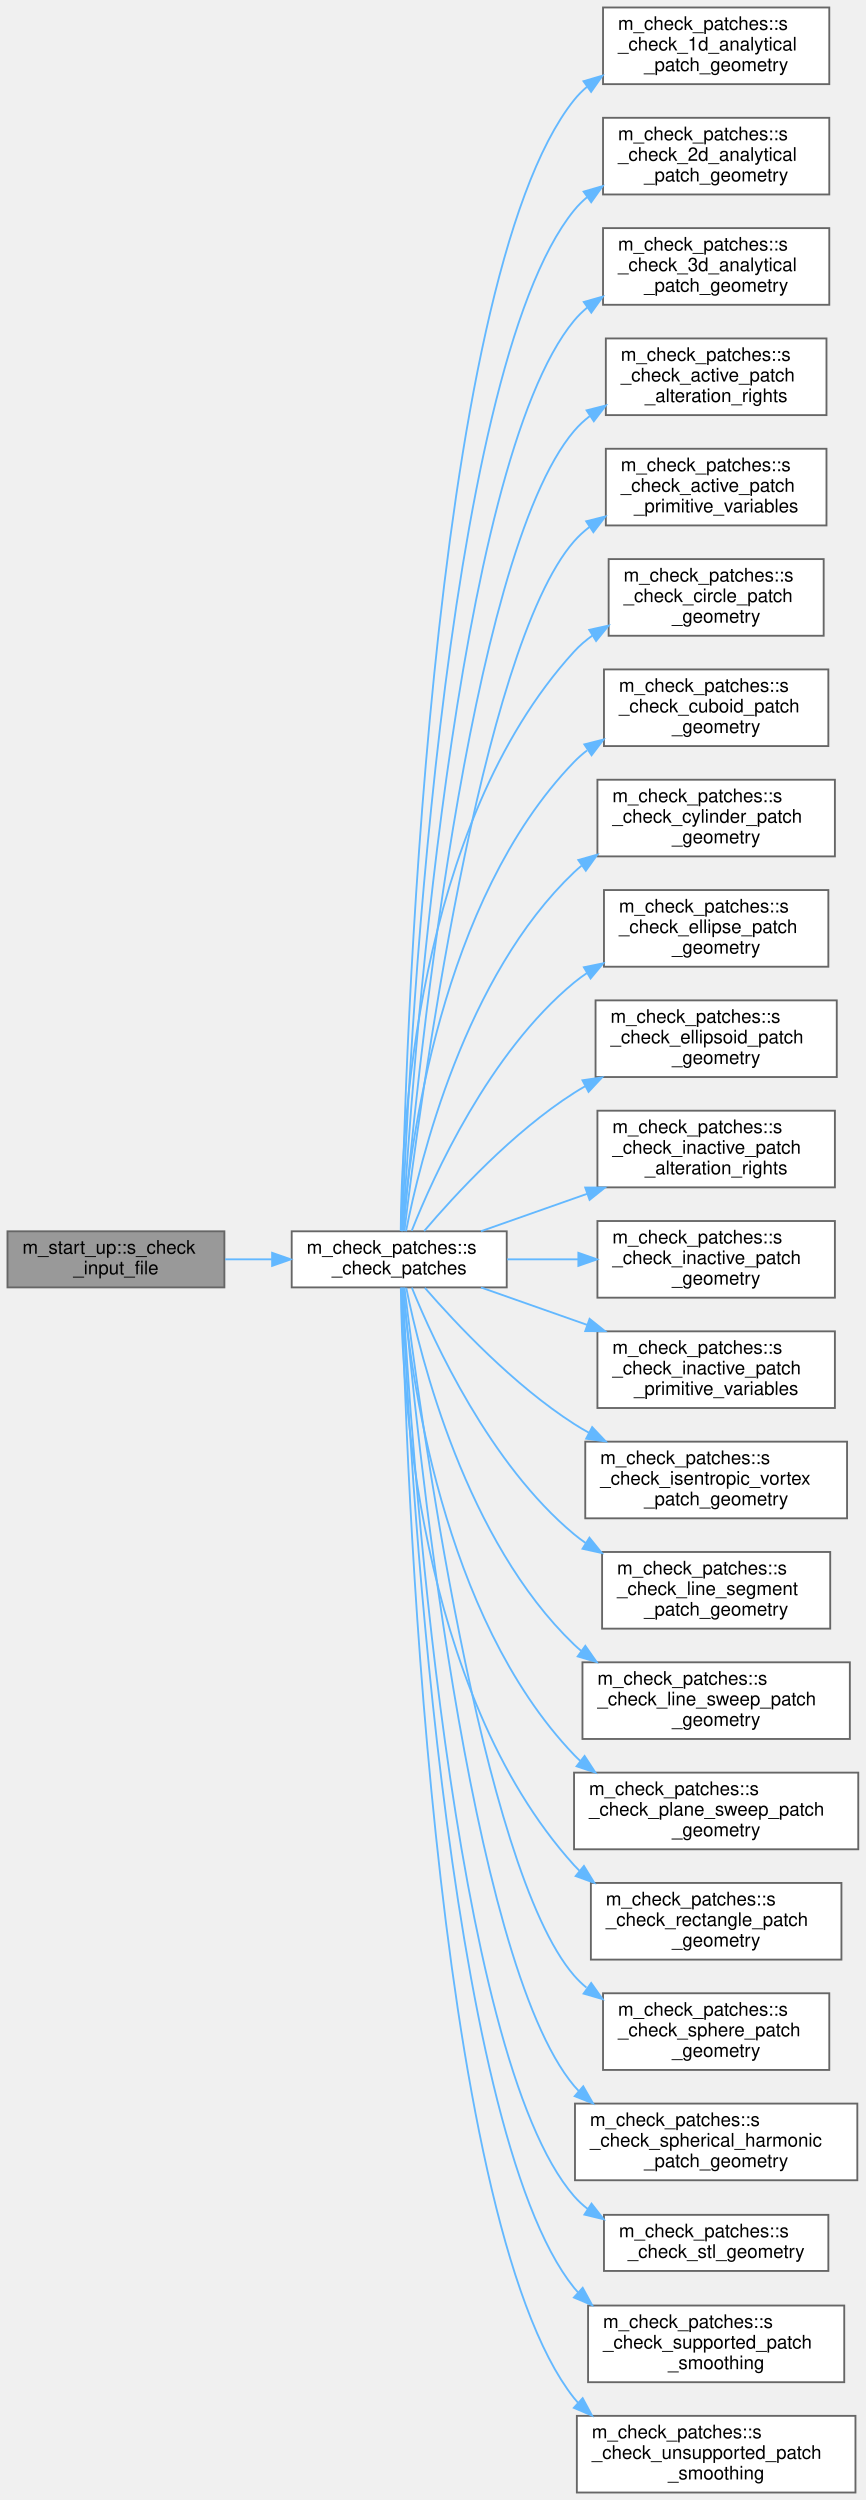
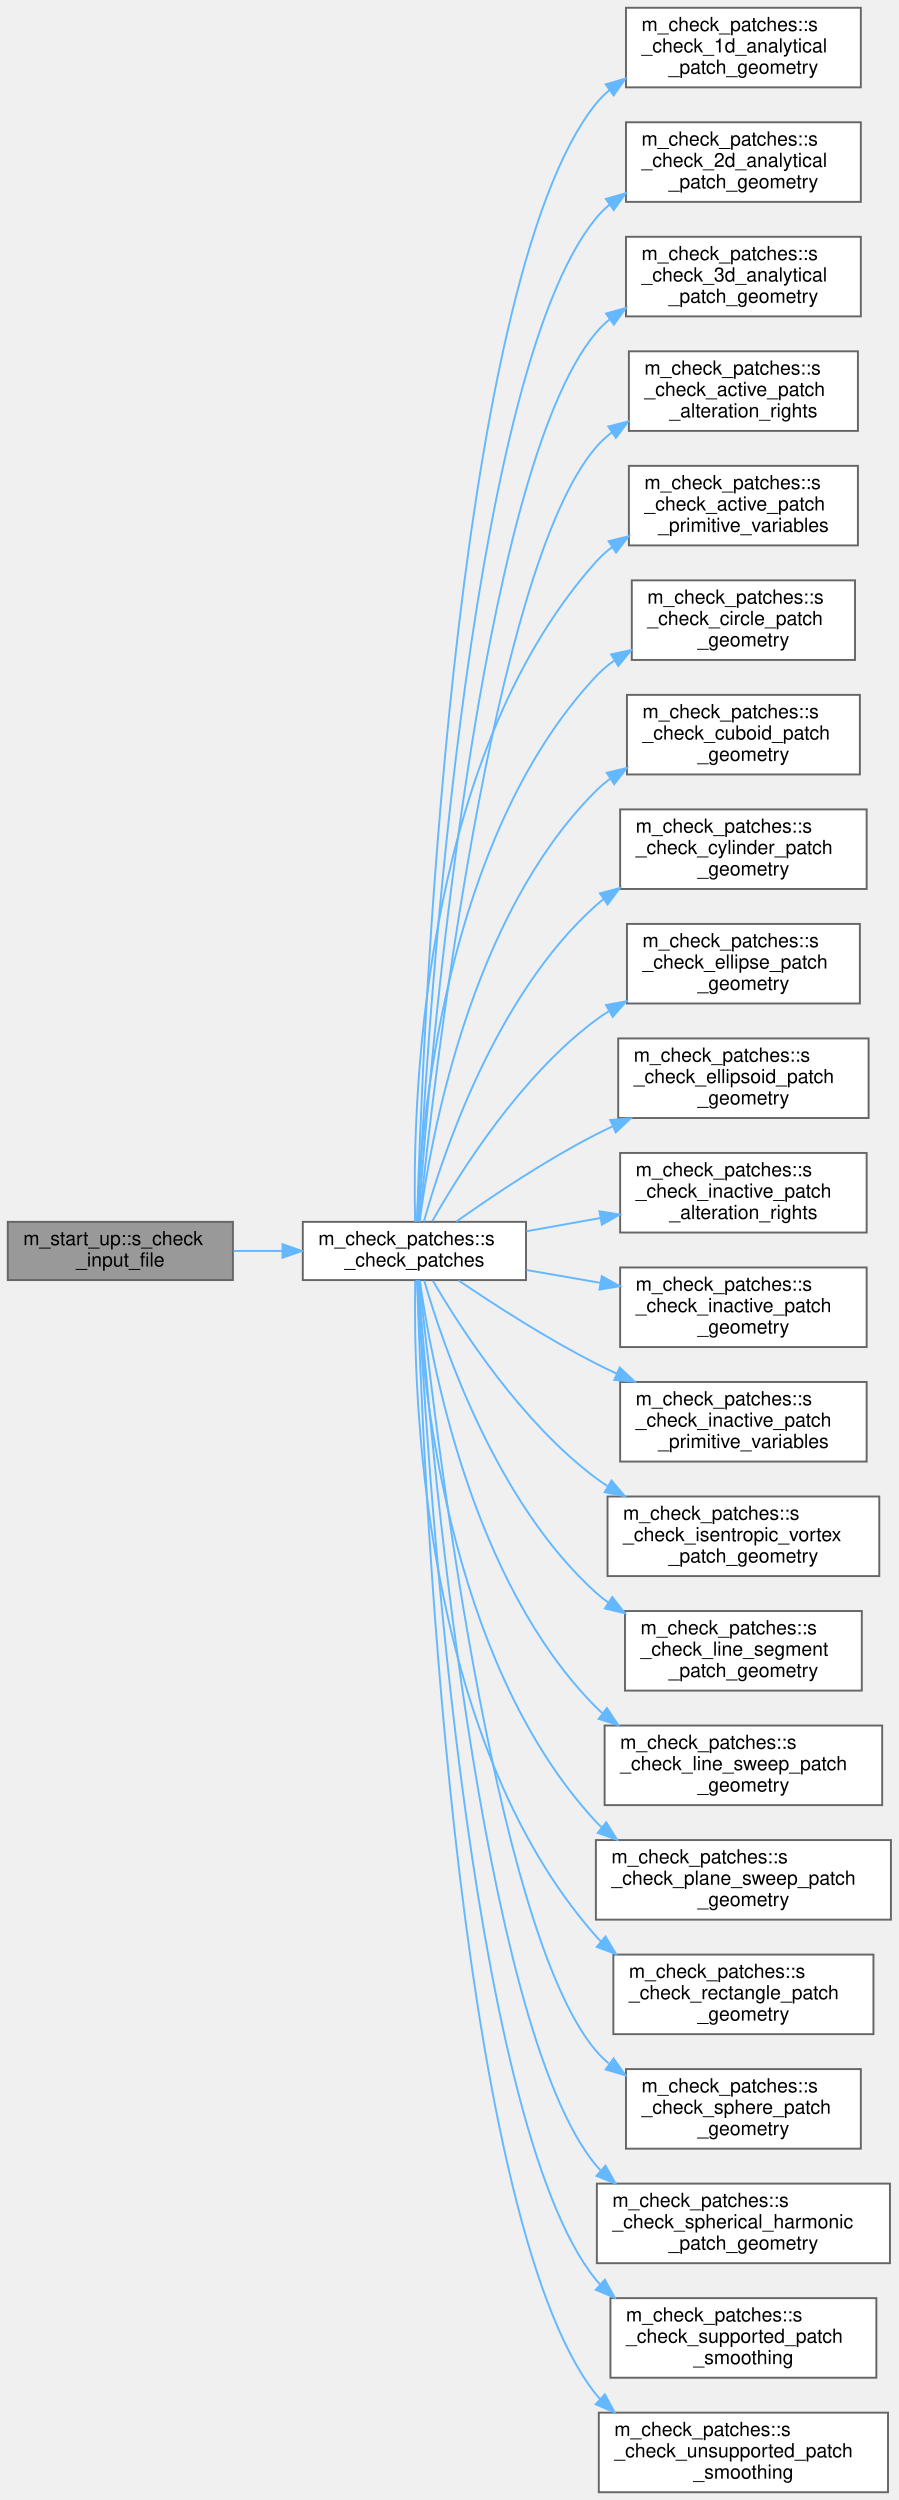
- <svg xmlns="http://www.w3.org/2000/svg" xmlns:xlink="http://www.w3.org/1999/xlink" width="463pt" height="1337pt" viewBox="0.00 0.00 463.00 1337.00">
-   <g id="graph0" class="graph" transform="scale(1 1) rotate(0) translate(4 1333)">
+ <svg xmlns="http://www.w3.org/2000/svg" xmlns:xlink="http://www.w3.org/1999/xlink" width="463pt" height="1288pt" viewBox="0.00 0.00 463.00 1288.00">
+   <g id="graph0" class="graph" transform="scale(1 1) rotate(0) translate(4 1284)">
    <g id="node1" class="node">
      <g id="a_node1">
        <a xlink:title="Checking that the user inputs make sense, i.e. that the individual choices are compatible with the co...">
-           <polygon fill="#999999" stroke="#666666" points="116,-674.5 0,-674.5 0,-644.5 116,-644.5 116,-674.5" />
-           <text text-anchor="start" x="8" y="-662.5" font-family="Helvetica,sans-Serif" font-size="10.00">m_start_up::s_check</text>
-           <text text-anchor="middle" x="58" y="-651.5" font-family="Helvetica,sans-Serif" font-size="10.00">_input_file</text>
+           <polygon fill="#999999" stroke="#666666" points="116,-654.5 0,-654.5 0,-624.5 116,-624.5 116,-654.5" />
+           <text text-anchor="start" x="8" y="-642.5" font-family="Helvetica,sans-Serif" font-size="10.00">m_start_up::s_check</text>
+           <text text-anchor="middle" x="58" y="-631.5" font-family="Helvetica,sans-Serif" font-size="10.00">_input_file</text>
        </a>
      </g>
    </g>
    <g id="node2" class="node">
      <g id="a_node2">
        <a xlink:href="namespacem__check__patches.html#a1c50b481760b96ce4496118759dc67f5" target="_top" xlink:title=" ">
-           <polygon fill="white" stroke="#666666" points="267,-674.5 152,-674.5 152,-644.5 267,-644.5 267,-674.5" />
-           <text text-anchor="start" x="160" y="-662.5" font-family="Helvetica,sans-Serif" font-size="10.00">m_check_patches::s</text>
-           <text text-anchor="middle" x="209.5" y="-651.5" font-family="Helvetica,sans-Serif" font-size="10.00">_check_patches</text>
+           <polygon fill="white" stroke="#666666" points="267,-654.5 152,-654.5 152,-624.5 267,-624.5 267,-654.5" />
+           <text text-anchor="start" x="160" y="-642.5" font-family="Helvetica,sans-Serif" font-size="10.00">m_check_patches::s</text>
+           <text text-anchor="middle" x="209.5" y="-631.5" font-family="Helvetica,sans-Serif" font-size="10.00">_check_patches</text>
        </a>
      </g>
    </g>
    <g id="edge1" class="edge">
-       <path fill="none" stroke="#63b8ff" d="M116.37,-659.5C124.57,-659.5 133.06,-659.5 141.42,-659.5" />
-       <polygon fill="#63b8ff" stroke="#63b8ff" points="141.53,-663 151.53,-659.5 141.53,-656 141.53,-663" />
+       <path fill="none" stroke="#63b8ff" d="M116.37,-639.5C124.57,-639.5 133.06,-639.5 141.42,-639.5" />
+       <polygon fill="#63b8ff" stroke="#63b8ff" points="141.53,-643 151.53,-639.5 141.53,-636 141.53,-643" />
    </g>
    <g id="node3" class="node">
      <g id="a_node3">
        <a xlink:href="namespacem__check__patches.html#a4d14e04de7d9344029130ab09571fdb9" target="_top" xlink:title="This subroutine verifies that the geometric parameters of the analytical patch have consistently been...">
-           <polygon fill="white" stroke="#666666" points="439.5,-1329 318.5,-1329 318.5,-1288 439.5,-1288 439.5,-1329" />
-           <text text-anchor="start" x="326.5" y="-1317" font-family="Helvetica,sans-Serif" font-size="10.00">m_check_patches::s</text>
-           <text text-anchor="start" x="326.5" y="-1306" font-family="Helvetica,sans-Serif" font-size="10.00">_check_1d_analytical</text>
-           <text text-anchor="middle" x="379" y="-1295" font-family="Helvetica,sans-Serif" font-size="10.00">_patch_geometry</text>
+           <polygon fill="white" stroke="#666666" points="439.5,-1280 318.5,-1280 318.5,-1239 439.5,-1239 439.5,-1280" />
+           <text text-anchor="start" x="326.5" y="-1268" font-family="Helvetica,sans-Serif" font-size="10.00">m_check_patches::s</text>
+           <text text-anchor="start" x="326.5" y="-1257" font-family="Helvetica,sans-Serif" font-size="10.00">_check_1d_analytical</text>
+           <text text-anchor="middle" x="379" y="-1246" font-family="Helvetica,sans-Serif" font-size="10.00">_patch_geometry</text>
        </a>
      </g>
    </g>
    <g id="edge2" class="edge">
-       <path fill="none" stroke="#63b8ff" d="M210.75,-674.64C212.48,-760.11 224.88,-1181.89 303,-1279.5 305.09,-1282.12 307.45,-1284.5 310.01,-1286.66" />
-       <polygon fill="#63b8ff" stroke="#63b8ff" points="308.05,-1289.56 318.21,-1292.54 312.12,-1283.87 308.05,-1289.56" />
+       <path fill="none" stroke="#63b8ff" d="M210.88,-654.75C213.24,-738.06 228.36,-1137.93 303,-1230.5 305.1,-1233.11 307.47,-1235.48 310.04,-1237.64" />
+       <polygon fill="#63b8ff" stroke="#63b8ff" points="308.08,-1240.55 318.25,-1243.51 312.15,-1234.85 308.08,-1240.55" />
    </g>
    <g id="node4" class="node">
      <g id="a_node4">
        <a xlink:href="namespacem__check__patches.html#a41e469c1773e6b92e16b2e3b3558c0ed" target="_top" xlink:title="This subroutine verifies that the geometric parameters of the analytical patch have consistently been...">
-           <polygon fill="white" stroke="#666666" points="439.5,-1270 318.5,-1270 318.5,-1229 439.5,-1229 439.5,-1270" />
-           <text text-anchor="start" x="326.5" y="-1258" font-family="Helvetica,sans-Serif" font-size="10.00">m_check_patches::s</text>
-           <text text-anchor="start" x="326.5" y="-1247" font-family="Helvetica,sans-Serif" font-size="10.00">_check_2d_analytical</text>
-           <text text-anchor="middle" x="379" y="-1236" font-family="Helvetica,sans-Serif" font-size="10.00">_patch_geometry</text>
+           <polygon fill="white" stroke="#666666" points="439.5,-1221 318.5,-1221 318.5,-1180 439.5,-1180 439.5,-1221" />
+           <text text-anchor="start" x="326.5" y="-1209" font-family="Helvetica,sans-Serif" font-size="10.00">m_check_patches::s</text>
+           <text text-anchor="start" x="326.5" y="-1198" font-family="Helvetica,sans-Serif" font-size="10.00">_check_2d_analytical</text>
+           <text text-anchor="middle" x="379" y="-1187" font-family="Helvetica,sans-Serif" font-size="10.00">_patch_geometry</text>
        </a>
      </g>
    </g>
    <g id="edge3" class="edge">
-       <path fill="none" stroke="#63b8ff" d="M211.01,-674.5C214.02,-754.75 231.86,-1132.99 303,-1220.5 305.11,-1223.1 307.49,-1225.47 310.06,-1227.62" />
-       <polygon fill="#63b8ff" stroke="#63b8ff" points="308.11,-1230.53 318.29,-1233.47 312.17,-1224.83 308.11,-1230.53" />
+       <path fill="none" stroke="#63b8ff" d="M211.17,-654.75C214.89,-733 235.37,-1089.05 303,-1171.5 305.12,-1174.09 307.51,-1176.45 310.09,-1178.6" />
+       <polygon fill="#63b8ff" stroke="#63b8ff" points="308.15,-1181.52 318.34,-1184.44 312.2,-1175.8 308.15,-1181.52" />
    </g>
    <g id="node5" class="node">
      <g id="a_node5">
        <a xlink:href="namespacem__check__patches.html#a5643fb88910457783efdc7be07c2096c" target="_top" xlink:title="This subroutine verifies that the geometric parameters of the analytical patch have consistently been...">
-           <polygon fill="white" stroke="#666666" points="439.5,-1211 318.5,-1211 318.5,-1170 439.5,-1170 439.5,-1211" />
-           <text text-anchor="start" x="326.5" y="-1199" font-family="Helvetica,sans-Serif" font-size="10.00">m_check_patches::s</text>
-           <text text-anchor="start" x="326.5" y="-1188" font-family="Helvetica,sans-Serif" font-size="10.00">_check_3d_analytical</text>
-           <text text-anchor="middle" x="379" y="-1177" font-family="Helvetica,sans-Serif" font-size="10.00">_patch_geometry</text>
+           <polygon fill="white" stroke="#666666" points="439.5,-1162 318.5,-1162 318.5,-1121 439.5,-1121 439.5,-1162" />
+           <text text-anchor="start" x="326.5" y="-1150" font-family="Helvetica,sans-Serif" font-size="10.00">m_check_patches::s</text>
+           <text text-anchor="start" x="326.5" y="-1139" font-family="Helvetica,sans-Serif" font-size="10.00">_check_3d_analytical</text>
+           <text text-anchor="middle" x="379" y="-1128" font-family="Helvetica,sans-Serif" font-size="10.00">_patch_geometry</text>
        </a>
      </g>
    </g>
    <g id="edge4" class="edge">
-       <path fill="none" stroke="#63b8ff" d="M211.35,-674.88C215.83,-750.72 238.96,-1084.23 303,-1161.5 305.14,-1164.08 307.53,-1166.43 310.12,-1168.57" />
-       <polygon fill="#63b8ff" stroke="#63b8ff" points="308.2,-1171.5 318.39,-1174.39 312.23,-1165.78 308.2,-1171.5" />
+       <path fill="none" stroke="#63b8ff" d="M211.55,-654.96C216.79,-728.26 242.41,-1040.19 303,-1112.5 305.15,-1115.07 307.56,-1117.41 310.16,-1119.54" />
+       <polygon fill="#63b8ff" stroke="#63b8ff" points="308.25,-1122.48 318.45,-1125.35 312.26,-1116.75 308.25,-1122.48" />
    </g>
    <g id="node6" class="node">
      <g id="a_node6">
        <a xlink:href="namespacem__check__patches.html#ac652a2c373fea30afb587a3a8f28e4c9" target="_top" xlink:title="This subroutine verifies that any rights granted to the given active patch, to overwrite the precedin...">
-           <polygon fill="white" stroke="#666666" points="438,-1152 320,-1152 320,-1111 438,-1111 438,-1152" />
-           <text text-anchor="start" x="328" y="-1140" font-family="Helvetica,sans-Serif" font-size="10.00">m_check_patches::s</text>
-           <text text-anchor="start" x="328" y="-1129" font-family="Helvetica,sans-Serif" font-size="10.00">_check_active_patch</text>
-           <text text-anchor="middle" x="379" y="-1118" font-family="Helvetica,sans-Serif" font-size="10.00">_alteration_rights</text>
+           <polygon fill="white" stroke="#666666" points="438,-1103 320,-1103 320,-1062 438,-1062 438,-1103" />
+           <text text-anchor="start" x="328" y="-1091" font-family="Helvetica,sans-Serif" font-size="10.00">m_check_patches::s</text>
+           <text text-anchor="start" x="328" y="-1080" font-family="Helvetica,sans-Serif" font-size="10.00">_check_active_patch</text>
+           <text text-anchor="middle" x="379" y="-1069" font-family="Helvetica,sans-Serif" font-size="10.00">_alteration_rights</text>
        </a>
      </g>
    </g>
    <g id="edge5" class="edge">
-       <path fill="none" stroke="#63b8ff" d="M211.76,-674.92C217.82,-745.27 245.93,-1035.26 303,-1102.5 305.5,-1105.44 308.33,-1108.08 311.39,-1110.46" />
-       <polygon fill="#63b8ff" stroke="#63b8ff" points="309.71,-1113.54 319.98,-1116.15 313.57,-1107.71 309.71,-1113.54" />
+       <path fill="none" stroke="#63b8ff" d="M212,-654.81C218.86,-722.11 249.3,-991.13 303,-1053.5 305.47,-1056.37 308.25,-1058.95 311.26,-1061.28" />
+       <polygon fill="#63b8ff" stroke="#63b8ff" points="309.41,-1064.26 319.68,-1066.87 313.29,-1058.42 309.41,-1064.26" />
    </g>
    <g id="node7" class="node">
      <g id="a_node7">
        <a xlink:href="namespacem__check__patches.html#a7286a74b75fa2f5e046638056a85665e" target="_top" xlink:title="This subroutine verifies that the primitive variables associated with the given active patch are phys...">
-           <polygon fill="white" stroke="#666666" points="438,-1093 320,-1093 320,-1052 438,-1052 438,-1093" />
-           <text text-anchor="start" x="328" y="-1081" font-family="Helvetica,sans-Serif" font-size="10.00">m_check_patches::s</text>
-           <text text-anchor="start" x="328" y="-1070" font-family="Helvetica,sans-Serif" font-size="10.00">_check_active_patch</text>
-           <text text-anchor="middle" x="379" y="-1059" font-family="Helvetica,sans-Serif" font-size="10.00">_primitive_variables</text>
+           <polygon fill="white" stroke="#666666" points="438,-1044 320,-1044 320,-1003 438,-1003 438,-1044" />
+           <text text-anchor="start" x="328" y="-1032" font-family="Helvetica,sans-Serif" font-size="10.00">m_check_patches::s</text>
+           <text text-anchor="start" x="328" y="-1021" font-family="Helvetica,sans-Serif" font-size="10.00">_check_active_patch</text>
+           <text text-anchor="middle" x="379" y="-1010" font-family="Helvetica,sans-Serif" font-size="10.00">_primitive_variables</text>
        </a>
      </g>
    </g>
    <g id="edge6" class="edge">
-       <path fill="none" stroke="#63b8ff" d="M212.26,-674.56C219.97,-738.4 252.75,-986.1 303,-1043.5 305.49,-1046.35 308.3,-1048.91 311.32,-1051.23" />
-       <polygon fill="#63b8ff" stroke="#63b8ff" points="309.49,-1054.22 319.77,-1056.8 313.34,-1048.37 309.49,-1054.22" />
+       <path fill="none" stroke="#63b8ff" d="M209.88,-654.53C208.51,-708 211,-891.36 303,-994.5 305.52,-997.32 308.34,-999.87 311.38,-1002.18" />
+       <polygon fill="#63b8ff" stroke="#63b8ff" points="309.57,-1005.18 319.86,-1007.72 313.4,-999.32 309.57,-1005.18" />
    </g>
    <g id="node8" class="node">
      <g id="a_node8">
        <a xlink:href="namespacem__check__patches.html#aad20d0b0a41ec17a6c03afc700efa25a" target="_top" xlink:title="This subroutine verifies that the geometric parameters of the circle patch have consistently been inp...">
-           <polygon fill="white" stroke="#666666" points="436.5,-1034 321.5,-1034 321.5,-993 436.5,-993 436.5,-1034" />
-           <text text-anchor="start" x="329.5" y="-1022" font-family="Helvetica,sans-Serif" font-size="10.00">m_check_patches::s</text>
-           <text text-anchor="start" x="329.5" y="-1011" font-family="Helvetica,sans-Serif" font-size="10.00">_check_circle_patch</text>
-           <text text-anchor="middle" x="379" y="-1000" font-family="Helvetica,sans-Serif" font-size="10.00">_geometry</text>
+           <polygon fill="white" stroke="#666666" points="436.5,-985 321.5,-985 321.5,-944 436.5,-944 436.5,-985" />
+           <text text-anchor="start" x="329.5" y="-973" font-family="Helvetica,sans-Serif" font-size="10.00">m_check_patches::s</text>
+           <text text-anchor="start" x="329.5" y="-962" font-family="Helvetica,sans-Serif" font-size="10.00">_check_circle_patch</text>
+           <text text-anchor="middle" x="379" y="-951" font-family="Helvetica,sans-Serif" font-size="10.00">_geometry</text>
        </a>
      </g>
    </g>
    <g id="edge7" class="edge">
-       <path fill="none" stroke="#63b8ff" d="M210.32,-674.67C210.53,-725.42 217.99,-891.32 303,-984.5 305.91,-987.69 309.21,-990.53 312.77,-993.07" />
-       <polygon fill="#63b8ff" stroke="#63b8ff" points="311.12,-996.16 321.47,-998.43 314.79,-990.2 311.12,-996.16" />
+       <path fill="none" stroke="#63b8ff" d="M210.82,-654.66C212.64,-702.46 224.63,-851.78 303,-935.5 305.9,-938.6 309.16,-941.37 312.67,-943.84" />
+       <polygon fill="#63b8ff" stroke="#63b8ff" points="310.87,-946.85 321.23,-949.11 314.54,-940.89 310.87,-946.85" />
    </g>
    <g id="node9" class="node">
      <g id="a_node9">
        <a xlink:href="namespacem__check__patches.html#aea0d7e10470a4ecaa08df5ff79fe2485" target="_top" xlink:title="This subroutine verifies that the geometric parameters of the cuboid patch have consistently been inp...">
-           <polygon fill="white" stroke="#666666" points="439,-975 319,-975 319,-934 439,-934 439,-975" />
-           <text text-anchor="start" x="327" y="-963" font-family="Helvetica,sans-Serif" font-size="10.00">m_check_patches::s</text>
-           <text text-anchor="start" x="327" y="-952" font-family="Helvetica,sans-Serif" font-size="10.00">_check_cuboid_patch</text>
-           <text text-anchor="middle" x="379" y="-941" font-family="Helvetica,sans-Serif" font-size="10.00">_geometry</text>
+           <polygon fill="white" stroke="#666666" points="439,-926 319,-926 319,-885 439,-885 439,-926" />
+           <text text-anchor="start" x="327" y="-914" font-family="Helvetica,sans-Serif" font-size="10.00">m_check_patches::s</text>
+           <text text-anchor="start" x="327" y="-903" font-family="Helvetica,sans-Serif" font-size="10.00">_check_cuboid_patch</text>
+           <text text-anchor="middle" x="379" y="-892" font-family="Helvetica,sans-Serif" font-size="10.00">_geometry</text>
        </a>
      </g>
    </g>
    <g id="edge8" class="edge">
-       <path fill="none" stroke="#63b8ff" d="M211.45,-674.71C215.04,-719.34 231.48,-851.49 303,-925.5 305.14,-927.71 307.46,-929.76 309.93,-931.65" />
-       <polygon fill="#63b8ff" stroke="#63b8ff" points="308.5,-934.9 318.77,-937.51 312.37,-929.07 308.5,-934.9" />
+       <path fill="none" stroke="#63b8ff" d="M212.17,-654.53C217.54,-695.72 237.94,-811.64 303,-876.5 305.32,-878.82 307.85,-880.95 310.53,-882.92" />
+       <polygon fill="#63b8ff" stroke="#63b8ff" points="308.64,-885.87 318.95,-888.34 312.43,-879.98 308.64,-885.87" />
    </g>
    <g id="node10" class="node">
      <g id="a_node10">
        <a xlink:href="namespacem__check__patches.html#a66adadaa54ebba56992b9bb9ed7cb490" target="_top" xlink:title="This subroutine verifies that the geometric parameters of the cylinder patch have consistently been i...">
-           <polygon fill="white" stroke="#666666" points="442.5,-916 315.5,-916 315.5,-875 442.5,-875 442.5,-916" />
-           <text text-anchor="start" x="323.5" y="-904" font-family="Helvetica,sans-Serif" font-size="10.00">m_check_patches::s</text>
-           <text text-anchor="start" x="323.5" y="-893" font-family="Helvetica,sans-Serif" font-size="10.00">_check_cylinder_patch</text>
-           <text text-anchor="middle" x="379" y="-882" font-family="Helvetica,sans-Serif" font-size="10.00">_geometry</text>
+           <polygon fill="white" stroke="#666666" points="442.5,-867 315.5,-867 315.5,-826 442.5,-826 442.5,-867" />
+           <text text-anchor="start" x="323.5" y="-855" font-family="Helvetica,sans-Serif" font-size="10.00">m_check_patches::s</text>
+           <text text-anchor="start" x="323.5" y="-844" font-family="Helvetica,sans-Serif" font-size="10.00">_check_cylinder_patch</text>
+           <text text-anchor="middle" x="379" y="-833" font-family="Helvetica,sans-Serif" font-size="10.00">_geometry</text>
        </a>
      </g>
    </g>
    <g id="edge9" class="edge">
-       <path fill="none" stroke="#63b8ff" d="M213.14,-674.53C220.49,-712.1 244.64,-811.06 303,-866.5 304.29,-867.72 305.63,-868.9 307.02,-870.02" />
-       <polygon fill="#63b8ff" stroke="#63b8ff" points="305.27,-873.07 315.47,-875.95 309.3,-867.34 305.27,-873.07" />
+       <path fill="none" stroke="#63b8ff" d="M214.39,-654.66C223.84,-688.53 251.11,-771.04 303,-817.5 304.29,-818.65 305.62,-819.76 307.01,-820.83" />
+       <polygon fill="#63b8ff" stroke="#63b8ff" points="305.09,-823.76 315.33,-826.49 309.03,-817.97 305.09,-823.76" />
    </g>
    <g id="node11" class="node">
      <g id="a_node11">
        <a xlink:href="namespacem__check__patches.html#ac701bfedde9f28ce1c4aafba47c0b7c9" target="_top" xlink:title="This subroutine verifies that the geometric parameters of the ellipse patch have consistently been in...">
-           <polygon fill="white" stroke="#666666" points="439,-857 319,-857 319,-816 439,-816 439,-857" />
-           <text text-anchor="start" x="327" y="-845" font-family="Helvetica,sans-Serif" font-size="10.00">m_check_patches::s</text>
-           <text text-anchor="start" x="327" y="-834" font-family="Helvetica,sans-Serif" font-size="10.00">_check_ellipse_patch</text>
-           <text text-anchor="middle" x="379" y="-823" font-family="Helvetica,sans-Serif" font-size="10.00">_geometry</text>
+           <polygon fill="white" stroke="#666666" points="439,-808 319,-808 319,-767 439,-767 439,-808" />
+           <text text-anchor="start" x="327" y="-796" font-family="Helvetica,sans-Serif" font-size="10.00">m_check_patches::s</text>
+           <text text-anchor="start" x="327" y="-785" font-family="Helvetica,sans-Serif" font-size="10.00">_check_ellipse_patch</text>
+           <text text-anchor="middle" x="379" y="-774" font-family="Helvetica,sans-Serif" font-size="10.00">_geometry</text>
        </a>
      </g>
    </g>
    <g id="edge10" class="edge">
-       <path fill="none" stroke="#63b8ff" d="M216.18,-674.75C227.93,-704.37 257.69,-770.06 303,-807.5 305.22,-809.33 307.57,-811.06 310.01,-812.69" />
-       <polygon fill="#63b8ff" stroke="#63b8ff" points="308.25,-815.71 318.63,-817.83 311.83,-809.7 308.25,-815.71" />
+       <path fill="none" stroke="#63b8ff" d="M218.71,-654.81C232.81,-679.8 263.95,-729.45 303,-758.5 305.11,-760.07 307.31,-761.56 309.58,-762.98" />
+       <polygon fill="#63b8ff" stroke="#63b8ff" points="308.22,-766.23 318.64,-768.12 311.67,-760.14 308.22,-766.23" />
    </g>
    <g id="node12" class="node">
      <g id="a_node12">
        <a xlink:href="namespacem__check__patches.html#abd8a1330518492f664a786646fcba9f9" target="_top" xlink:title="This subroutine verifies that the geometric parameters of the ellipsoid patch have consistently been ...">
-           <polygon fill="white" stroke="#666666" points="443.5,-798 314.5,-798 314.5,-757 443.5,-757 443.5,-798" />
-           <text text-anchor="start" x="322.5" y="-786" font-family="Helvetica,sans-Serif" font-size="10.00">m_check_patches::s</text>
-           <text text-anchor="start" x="322.5" y="-775" font-family="Helvetica,sans-Serif" font-size="10.00">_check_ellipsoid_patch</text>
-           <text text-anchor="middle" x="379" y="-764" font-family="Helvetica,sans-Serif" font-size="10.00">_geometry</text>
+           <polygon fill="white" stroke="#666666" points="443.5,-749 314.5,-749 314.5,-708 443.5,-708 443.5,-749" />
+           <text text-anchor="start" x="322.5" y="-737" font-family="Helvetica,sans-Serif" font-size="10.00">m_check_patches::s</text>
+           <text text-anchor="start" x="322.5" y="-726" font-family="Helvetica,sans-Serif" font-size="10.00">_check_ellipsoid_patch</text>
+           <text text-anchor="middle" x="379" y="-715" font-family="Helvetica,sans-Serif" font-size="10.00">_geometry</text>
        </a>
      </g>
    </g>
    <g id="edge11" class="edge">
-       <path fill="none" stroke="#63b8ff" d="M222.83,-674.63C239.32,-694.03 270.3,-727.66 303,-748.5 304.91,-749.72 306.89,-750.9 308.9,-752.04" />
-       <polygon fill="#63b8ff" stroke="#63b8ff" points="307.5,-755.26 317.98,-756.81 310.75,-749.06 307.5,-755.26" />
+       <path fill="none" stroke="#63b8ff" d="M231.07,-654.61C249.34,-667.6 277.09,-686.27 303,-699.5 305.77,-700.91 308.63,-702.3 311.53,-703.66" />
+       <polygon fill="#63b8ff" stroke="#63b8ff" points="310.38,-706.98 320.94,-707.87 313.24,-700.59 310.38,-706.98" />
    </g>
    <g id="node13" class="node">
      <g id="a_node13">
        <a xlink:href="namespacem__check__patches.html#a2690167f0b25ca2a4475875740a1a99c" target="_top" xlink:title="This subroutine verifies that the rights of the given inactive patch, to overwrite the preceding patc...">
-           <polygon fill="white" stroke="#666666" points="442.5,-739 315.5,-739 315.5,-698 442.5,-698 442.5,-739" />
-           <text text-anchor="start" x="323.5" y="-727" font-family="Helvetica,sans-Serif" font-size="10.00">m_check_patches::s</text>
-           <text text-anchor="start" x="323.5" y="-716" font-family="Helvetica,sans-Serif" font-size="10.00">_check_inactive_patch</text>
-           <text text-anchor="middle" x="379" y="-705" font-family="Helvetica,sans-Serif" font-size="10.00">_alteration_rights</text>
+           <polygon fill="white" stroke="#666666" points="442.5,-690 315.5,-690 315.5,-649 442.5,-649 442.5,-690" />
+           <text text-anchor="start" x="323.5" y="-678" font-family="Helvetica,sans-Serif" font-size="10.00">m_check_patches::s</text>
+           <text text-anchor="start" x="323.5" y="-667" font-family="Helvetica,sans-Serif" font-size="10.00">_check_inactive_patch</text>
+           <text text-anchor="middle" x="379" y="-656" font-family="Helvetica,sans-Serif" font-size="10.00">_alteration_rights</text>
        </a>
      </g>
    </g>
    <g id="edge12" class="edge">
-       <path fill="none" stroke="#63b8ff" d="M253.2,-674.54C270.45,-680.62 290.78,-687.78 309.97,-694.54" />
-       <polygon fill="#63b8ff" stroke="#63b8ff" points="308.98,-697.9 319.58,-697.92 311.31,-691.3 308.98,-697.9" />
+       <path fill="none" stroke="#63b8ff" d="M267.21,-649.66C279.41,-651.84 292.48,-654.18 305.2,-656.46" />
+       <polygon fill="#63b8ff" stroke="#63b8ff" points="304.85,-659.95 315.31,-658.27 306.08,-653.06 304.85,-659.95" />
    </g>
    <g id="node14" class="node">
      <g id="a_node14">
        <a xlink:href="namespacem__check__patches.html#aa2e133b2f325b7a3597149ec08e7dccc" target="_top" xlink:title=" ">
-           <polygon fill="white" stroke="#666666" points="442.5,-680 315.5,-680 315.5,-639 442.5,-639 442.5,-680" />
-           <text text-anchor="start" x="323.5" y="-668" font-family="Helvetica,sans-Serif" font-size="10.00">m_check_patches::s</text>
-           <text text-anchor="start" x="323.5" y="-657" font-family="Helvetica,sans-Serif" font-size="10.00">_check_inactive_patch</text>
-           <text text-anchor="middle" x="379" y="-646" font-family="Helvetica,sans-Serif" font-size="10.00">_geometry</text>
+           <polygon fill="white" stroke="#666666" points="442.5,-631 315.5,-631 315.5,-590 442.5,-590 442.5,-631" />
+           <text text-anchor="start" x="323.5" y="-619" font-family="Helvetica,sans-Serif" font-size="10.00">m_check_patches::s</text>
+           <text text-anchor="start" x="323.5" y="-608" font-family="Helvetica,sans-Serif" font-size="10.00">_check_inactive_patch</text>
+           <text text-anchor="middle" x="379" y="-597" font-family="Helvetica,sans-Serif" font-size="10.00">_geometry</text>
        </a>
      </g>
    </g>
    <g id="edge13" class="edge">
-       <path fill="none" stroke="#63b8ff" d="M267.21,-659.5C279.41,-659.5 292.48,-659.5 305.2,-659.5" />
-       <polygon fill="#63b8ff" stroke="#63b8ff" points="305.31,-663 315.31,-659.5 305.31,-656 305.31,-663" />
+       <path fill="none" stroke="#63b8ff" d="M267.21,-629.68C279.41,-627.57 292.48,-625.31 305.2,-623.1" />
+       <polygon fill="#63b8ff" stroke="#63b8ff" points="306.05,-626.51 315.31,-621.35 304.86,-619.61 306.05,-626.51" />
    </g>
    <g id="node15" class="node">
      <g id="a_node15">
        <a xlink:href="namespacem__check__patches.html#a67a788934dbcdcd139962e5b453bf622" target="_top" xlink:title="This subroutine verifies that the primitive variables associated with the given inactive patch remain...">
-           <polygon fill="white" stroke="#666666" points="442.5,-621 315.5,-621 315.5,-580 442.5,-580 442.5,-621" />
-           <text text-anchor="start" x="323.5" y="-609" font-family="Helvetica,sans-Serif" font-size="10.00">m_check_patches::s</text>
-           <text text-anchor="start" x="323.5" y="-598" font-family="Helvetica,sans-Serif" font-size="10.00">_check_inactive_patch</text>
-           <text text-anchor="middle" x="379" y="-587" font-family="Helvetica,sans-Serif" font-size="10.00">_primitive_variables</text>
+           <polygon fill="white" stroke="#666666" points="442.5,-572 315.5,-572 315.5,-531 442.5,-531 442.5,-572" />
+           <text text-anchor="start" x="323.5" y="-560" font-family="Helvetica,sans-Serif" font-size="10.00">m_check_patches::s</text>
+           <text text-anchor="start" x="323.5" y="-549" font-family="Helvetica,sans-Serif" font-size="10.00">_check_inactive_patch</text>
+           <text text-anchor="middle" x="379" y="-538" font-family="Helvetica,sans-Serif" font-size="10.00">_primitive_variables</text>
        </a>
      </g>
    </g>
    <g id="edge14" class="edge">
-       <path fill="none" stroke="#63b8ff" d="M253.2,-644.46C270.45,-638.38 290.78,-631.22 309.97,-624.46" />
-       <polygon fill="#63b8ff" stroke="#63b8ff" points="311.31,-627.7 319.58,-621.08 308.98,-621.1 311.31,-627.7" />
+       <path fill="none" stroke="#63b8ff" d="M232.28,-624.28C250.62,-611.85 277.82,-594.3 303,-581.5 306.49,-579.73 310.1,-577.99 313.78,-576.29" />
+       <polygon fill="#63b8ff" stroke="#63b8ff" points="315.3,-579.44 323.01,-572.17 312.45,-573.05 315.3,-579.44" />
    </g>
    <g id="node16" class="node">
      <g id="a_node16">
        <a xlink:href="namespacem__check__patches.html#ad07ba3c6ec28f098d2301cb5c4fab3fa" target="_top" xlink:title="This subroutine verifies that the geometric parameters of the isentropic vortex patch have been enter...">
-           <polygon fill="white" stroke="#666666" points="449,-562 309,-562 309,-521 449,-521 449,-562" />
-           <text text-anchor="start" x="317" y="-550" font-family="Helvetica,sans-Serif" font-size="10.00">m_check_patches::s</text>
-           <text text-anchor="start" x="317" y="-539" font-family="Helvetica,sans-Serif" font-size="10.00">_check_isentropic_vortex</text>
-           <text text-anchor="middle" x="379" y="-528" font-family="Helvetica,sans-Serif" font-size="10.00">_patch_geometry</text>
+           <polygon fill="white" stroke="#666666" points="449,-513 309,-513 309,-472 449,-472 449,-513" />
+           <text text-anchor="start" x="317" y="-501" font-family="Helvetica,sans-Serif" font-size="10.00">m_check_patches::s</text>
+           <text text-anchor="start" x="317" y="-490" font-family="Helvetica,sans-Serif" font-size="10.00">_check_isentropic_vortex</text>
+           <text text-anchor="middle" x="379" y="-479" font-family="Helvetica,sans-Serif" font-size="10.00">_patch_geometry</text>
        </a>
      </g>
    </g>
    <g id="edge15" class="edge">
-       <path fill="none" stroke="#63b8ff" d="M223.19,-644.28C239.83,-625.12 270.73,-592.21 303,-571.5 305.57,-569.85 308.25,-568.26 311,-566.74" />
-       <polygon fill="#63b8ff" stroke="#63b8ff" points="312.69,-569.8 319.96,-562.1 309.47,-563.59 312.69,-569.8" />
+       <path fill="none" stroke="#63b8ff" d="M219.04,-624.1C233.4,-599.49 264.61,-551.15 303,-522.5 304.87,-521.1 306.82,-519.76 308.82,-518.47" />
+       <polygon fill="#63b8ff" stroke="#63b8ff" points="311.04,-521.23 317.91,-513.16 307.51,-515.19 311.04,-521.23" />
    </g>
    <g id="node17" class="node">
      <g id="a_node17">
        <a xlink:href="namespacem__check__patches.html#a5b142fb0ce186f97c22e5a10a36a3bb8" target="_top" xlink:title="This subroutine verifies that the geometric parameters of the line segment patch have consistently be...">
-           <polygon fill="white" stroke="#666666" points="440,-503 318,-503 318,-462 440,-462 440,-503" />
-           <text text-anchor="start" x="326" y="-491" font-family="Helvetica,sans-Serif" font-size="10.00">m_check_patches::s</text>
-           <text text-anchor="start" x="326" y="-480" font-family="Helvetica,sans-Serif" font-size="10.00">_check_line_segment</text>
-           <text text-anchor="middle" x="379" y="-469" font-family="Helvetica,sans-Serif" font-size="10.00">_patch_geometry</text>
+           <polygon fill="white" stroke="#666666" points="440,-454 318,-454 318,-413 440,-413 440,-454" />
+           <text text-anchor="start" x="326" y="-442" font-family="Helvetica,sans-Serif" font-size="10.00">m_check_patches::s</text>
+           <text text-anchor="start" x="326" y="-431" font-family="Helvetica,sans-Serif" font-size="10.00">_check_line_segment</text>
+           <text text-anchor="middle" x="379" y="-420" font-family="Helvetica,sans-Serif" font-size="10.00">_patch_geometry</text>
        </a>
      </g>
    </g>
    <g id="edge16" class="edge">
-       <path fill="none" stroke="#63b8ff" d="M216.24,-644.4C228.11,-615.06 258.06,-549.95 303,-512.5 304.98,-510.85 307.06,-509.28 309.22,-507.79" />
-       <polygon fill="#63b8ff" stroke="#63b8ff" points="311.22,-510.67 317.88,-502.44 307.53,-504.72 311.22,-510.67" />
+       <path fill="none" stroke="#63b8ff" d="M214.55,-624.3C224.25,-590.74 251.85,-509.61 303,-463.5 304.96,-461.73 307.04,-460.06 309.2,-458.49" />
+       <polygon fill="#63b8ff" stroke="#63b8ff" points="311.43,-461.22 317.94,-452.86 307.64,-455.33 311.43,-461.22" />
    </g>
    <g id="node18" class="node">
      <g id="a_node18">
        <a xlink:href="namespacem__check__patches.html#a7bae026c1e443c8247a8ad74a849063b" target="_top" xlink:title="This subroutine verifies that the geometric parameters of the line sweep patch have consistently been...">
-           <polygon fill="white" stroke="#666666" points="450.5,-444 307.5,-444 307.5,-403 450.5,-403 450.5,-444" />
-           <text text-anchor="start" x="315.5" y="-432" font-family="Helvetica,sans-Serif" font-size="10.00">m_check_patches::s</text>
-           <text text-anchor="start" x="315.5" y="-421" font-family="Helvetica,sans-Serif" font-size="10.00">_check_line_sweep_patch</text>
-           <text text-anchor="middle" x="379" y="-410" font-family="Helvetica,sans-Serif" font-size="10.00">_geometry</text>
+           <polygon fill="white" stroke="#666666" points="450.5,-395 307.5,-395 307.5,-354 450.5,-354 450.5,-395" />
+           <text text-anchor="start" x="315.5" y="-383" font-family="Helvetica,sans-Serif" font-size="10.00">m_check_patches::s</text>
+           <text text-anchor="start" x="315.5" y="-372" font-family="Helvetica,sans-Serif" font-size="10.00">_check_line_sweep_patch</text>
+           <text text-anchor="middle" x="379" y="-361" font-family="Helvetica,sans-Serif" font-size="10.00">_geometry</text>
        </a>
      </g>
    </g>
    <g id="edge17" class="edge">
-       <path fill="none" stroke="#63b8ff" d="M213.26,-644.31C220.82,-606.8 245.29,-508.86 303,-453.5 304.25,-452.3 305.56,-451.14 306.91,-450.03" />
-       <polygon fill="#63b8ff" stroke="#63b8ff" points="309.03,-452.82 315.1,-444.14 304.94,-447.14 309.03,-452.82" />
+       <path fill="none" stroke="#63b8ff" d="M212.29,-624.34C217.92,-583.33 238.85,-469.01 303,-404.5 304.08,-403.41 305.21,-402.36 306.37,-401.35" />
+       <polygon fill="#63b8ff" stroke="#63b8ff" points="308.67,-404 314.56,-395.19 304.47,-398.41 308.67,-404" />
    </g>
    <g id="node19" class="node">
      <g id="a_node19">
        <a xlink:href="namespacem__check__patches.html#a9bb2f96dfcb0168c5a5e51cb7b5dc906" target="_top" xlink:title="This subroutine verifies that the geometric parameters of the plane sweep patch have consistently bee...">
-           <polygon fill="white" stroke="#666666" points="455,-385 303,-385 303,-344 455,-344 455,-385" />
-           <text text-anchor="start" x="311" y="-373" font-family="Helvetica,sans-Serif" font-size="10.00">m_check_patches::s</text>
-           <text text-anchor="start" x="311" y="-362" font-family="Helvetica,sans-Serif" font-size="10.00">_check_plane_sweep_patch</text>
-           <text text-anchor="middle" x="379" y="-351" font-family="Helvetica,sans-Serif" font-size="10.00">_geometry</text>
+           <polygon fill="white" stroke="#666666" points="455,-336 303,-336 303,-295 455,-295 455,-336" />
+           <text text-anchor="start" x="311" y="-324" font-family="Helvetica,sans-Serif" font-size="10.00">m_check_patches::s</text>
+           <text text-anchor="start" x="311" y="-313" font-family="Helvetica,sans-Serif" font-size="10.00">_check_plane_sweep_patch</text>
+           <text text-anchor="middle" x="379" y="-302" font-family="Helvetica,sans-Serif" font-size="10.00">_geometry</text>
        </a>
      </g>
    </g>
    <g id="edge18" class="edge">
-       <path fill="none" stroke="#63b8ff" d="M211.51,-644.39C215.26,-600.02 232.11,-468.63 303,-394.5 304.06,-393.39 305.17,-392.32 306.31,-391.29" />
-       <polygon fill="#63b8ff" stroke="#63b8ff" points="308.63,-393.92 314.41,-385.04 304.35,-388.38 308.63,-393.92" />
+       <path fill="none" stroke="#63b8ff" d="M210.89,-624.48C212.93,-577.11 225.52,-429.08 303,-345.5 303.91,-344.52 304.86,-343.56 305.84,-342.64" />
+       <polygon fill="#63b8ff" stroke="#63b8ff" points="308.31,-345.15 313.93,-336.16 303.94,-339.68 308.31,-345.15" />
    </g>
    <g id="node20" class="node">
      <g id="a_node20">
        <a xlink:href="namespacem__check__patches.html#ac34be0830489fb414bc93ecbb25c0383" target="_top" xlink:title="This subroutine verifies that the geometric parameters of the rectangle patch have consistently been ...">
-           <polygon fill="white" stroke="#666666" points="446,-326 312,-326 312,-285 446,-285 446,-326" />
-           <text text-anchor="start" x="320" y="-314" font-family="Helvetica,sans-Serif" font-size="10.00">m_check_patches::s</text>
-           <text text-anchor="start" x="320" y="-303" font-family="Helvetica,sans-Serif" font-size="10.00">_check_rectangle_patch</text>
-           <text text-anchor="middle" x="379" y="-292" font-family="Helvetica,sans-Serif" font-size="10.00">_geometry</text>
+           <polygon fill="white" stroke="#666666" points="446,-277 312,-277 312,-236 446,-236 446,-277" />
+           <text text-anchor="start" x="320" y="-265" font-family="Helvetica,sans-Serif" font-size="10.00">m_check_patches::s</text>
+           <text text-anchor="start" x="320" y="-254" font-family="Helvetica,sans-Serif" font-size="10.00">_check_rectangle_patch</text>
+           <text text-anchor="middle" x="379" y="-243" font-family="Helvetica,sans-Serif" font-size="10.00">_geometry</text>
        </a>
      </g>
    </g>
    <g id="edge19" class="edge">
-       <path fill="none" stroke="#63b8ff" d="M210.37,-644.41C210.77,-593.94 218.74,-428.87 303,-335.5 303.9,-334.5 304.83,-333.54 305.8,-332.61" />
-       <polygon fill="#63b8ff" stroke="#63b8ff" points="308.29,-335.1 313.82,-326.07 303.86,-329.68 308.29,-335.1" />
+       <path fill="none" stroke="#63b8ff" d="M209.94,-624.23C208.83,-570.7 212.22,-389.32 303,-286.5 303.86,-285.52 304.76,-284.58 305.69,-283.67" />
+       <polygon fill="#63b8ff" stroke="#63b8ff" points="307.96,-286.33 313.39,-277.24 303.47,-280.96 307.96,-286.33" />
    </g>
    <g id="node21" class="node">
      <g id="a_node21">
        <a xlink:href="namespacem__check__patches.html#ad2dd6dc473d7bb6d32cd5fd906c80da4" target="_top" xlink:title="This subroutine verifies that the geometric parameters of the sphere patch have consistently been inp...">
-           <polygon fill="white" stroke="#666666" points="439.5,-267 318.5,-267 318.5,-226 439.5,-226 439.5,-267" />
-           <text text-anchor="start" x="326.5" y="-255" font-family="Helvetica,sans-Serif" font-size="10.00">m_check_patches::s</text>
-           <text text-anchor="start" x="326.5" y="-244" font-family="Helvetica,sans-Serif" font-size="10.00">_check_sphere_patch</text>
-           <text text-anchor="middle" x="379" y="-233" font-family="Helvetica,sans-Serif" font-size="10.00">_geometry</text>
+           <polygon fill="white" stroke="#666666" points="439.5,-218 318.5,-218 318.5,-177 439.5,-177 439.5,-218" />
+           <text text-anchor="start" x="326.5" y="-206" font-family="Helvetica,sans-Serif" font-size="10.00">m_check_patches::s</text>
+           <text text-anchor="start" x="326.5" y="-195" font-family="Helvetica,sans-Serif" font-size="10.00">_check_sphere_patch</text>
+           <text text-anchor="middle" x="379" y="-184" font-family="Helvetica,sans-Serif" font-size="10.00">_geometry</text>
        </a>
      </g>
    </g>
    <g id="edge20" class="edge">
-       <path fill="none" stroke="#63b8ff" d="M212.28,-644.5C220.09,-580.88 253.19,-334.03 303,-276.5 305.02,-274.16 307.25,-272.01 309.64,-270.02" />
-       <polygon fill="#63b8ff" stroke="#63b8ff" points="312.16,-272.52 318.28,-263.87 308.1,-266.82 312.16,-272.52" />
+       <path fill="none" stroke="#63b8ff" d="M212.03,-624.28C219.01,-557.37 249.88,-289.86 303,-227.5 305,-225.15 307.22,-222.98 309.59,-220.98" />
+       <polygon fill="#63b8ff" stroke="#63b8ff" points="312.11,-223.48 318.2,-214.8 308.04,-217.79 312.11,-223.48" />
    </g>
    <g id="node22" class="node">
      <g id="a_node22">
        <a xlink:href="namespacem__check__patches.html#a7f4fc28d325755439d8764d595e09387" target="_top" xlink:title="This subroutine verifies that the geometric parameters of the spherical harmonic patch have consisten...">
-           <polygon fill="white" stroke="#666666" points="454.5,-208 303.5,-208 303.5,-167 454.5,-167 454.5,-208" />
-           <text text-anchor="start" x="311.5" y="-196" font-family="Helvetica,sans-Serif" font-size="10.00">m_check_patches::s</text>
-           <text text-anchor="start" x="311.5" y="-185" font-family="Helvetica,sans-Serif" font-size="10.00">_check_spherical_harmonic</text>
-           <text text-anchor="middle" x="379" y="-174" font-family="Helvetica,sans-Serif" font-size="10.00">_patch_geometry</text>
+           <polygon fill="white" stroke="#666666" points="454.5,-159 303.5,-159 303.5,-118 454.5,-118 454.5,-159" />
+           <text text-anchor="start" x="311.5" y="-147" font-family="Helvetica,sans-Serif" font-size="10.00">m_check_patches::s</text>
+           <text text-anchor="start" x="311.5" y="-136" font-family="Helvetica,sans-Serif" font-size="10.00">_check_spherical_harmonic</text>
+           <text text-anchor="middle" x="379" y="-125" font-family="Helvetica,sans-Serif" font-size="10.00">_patch_geometry</text>
        </a>
      </g>
    </g>
    <g id="edge21" class="edge">
-       <path fill="none" stroke="#63b8ff" d="M211.79,-644.13C217.94,-574.01 246.42,-284.9 303,-217.5 303.84,-216.5 304.71,-215.54 305.62,-214.61" />
-       <polygon fill="#63b8ff" stroke="#63b8ff" points="307.91,-217.25 313.19,-208.06 303.34,-211.95 307.91,-217.25" />
+       <path fill="none" stroke="#63b8ff" d="M211.57,-624.12C216.94,-551.19 243.04,-240.84 303,-168.5 303.74,-167.61 304.51,-166.74 305.3,-165.91" />
+       <polygon fill="#63b8ff" stroke="#63b8ff" points="307.94,-168.25 313.14,-159.02 303.32,-162.99 307.94,-168.25" />
    </g>
    <g id="node23" class="node">
      <g id="a_node23">
-         <a xlink:href="namespacem__check__patches.html#a4031e8c60108044dea6270f8c8a0036a" target="_top" xlink:title=" ">
-           <polygon fill="white" stroke="#666666" points="439,-148.5 319,-148.5 319,-118.5 439,-118.5 439,-148.5" />
-           <text text-anchor="start" x="327" y="-136.5" font-family="Helvetica,sans-Serif" font-size="10.00">m_check_patches::s</text>
-           <text text-anchor="middle" x="379" y="-125.5" font-family="Helvetica,sans-Serif" font-size="10.00">_check_stl_geometry</text>
-         </a>
-       </g>
-     </g>
-     <g id="edge22" class="edge">
-       <path fill="none" stroke="#63b8ff" d="M211.28,-644.09C215.44,-568.11 237.27,-234.08 303,-158.5 305.21,-155.96 307.68,-153.68 310.34,-151.63" />
-       <polygon fill="#63b8ff" stroke="#63b8ff" points="312.34,-154.51 318.85,-146.15 308.55,-148.63 312.34,-154.51" />
-     </g>
-     <g id="node24" class="node">
-       <g id="a_node24">
        <a xlink:href="namespacem__check__patches.html#ac4618b7bb46f92ac59717a31d673ab88" target="_top" xlink:title="This subroutine verifies that the smoothing parameters of the given patch, which supports the smoothi...">
          <polygon fill="white" stroke="#666666" points="447.5,-100 310.5,-100 310.5,-59 447.5,-59 447.5,-100" />
          <text text-anchor="start" x="318.5" y="-88" font-family="Helvetica,sans-Serif" font-size="10.00">m_check_patches::s</text>
          <text text-anchor="start" x="318.5" y="-77" font-family="Helvetica,sans-Serif" font-size="10.00">_check_supported_patch</text>
          <text text-anchor="middle" x="379" y="-66" font-family="Helvetica,sans-Serif" font-size="10.00">_smoothing</text>
        </a>
      </g>
    </g>
-     <g id="edge23" class="edge">
-       <path fill="none" stroke="#63b8ff" d="M211.09,-644.28C214.47,-564.57 233.72,-195.44 303,-109.5 303.7,-108.63 304.44,-107.78 305.2,-106.95" />
-       <polygon fill="#63b8ff" stroke="#63b8ff" points="307.62,-109.49 312.69,-100.19 302.92,-104.29 307.62,-109.49" />
-     </g>
-     <g id="node25" class="node">
-       <g id="a_node25">
+     <g id="edge22" class="edge">
+       <path fill="none" stroke="#63b8ff" d="M211.2,-624.32C215.05,-546.43 236.06,-192.01 303,-109.5 303.71,-108.63 304.44,-107.78 305.21,-106.96" />
+       <polygon fill="#63b8ff" stroke="#63b8ff" points="307.62,-109.5 312.72,-100.21 302.94,-104.29 307.62,-109.5" />
+     </g>
+     <g id="node24" class="node">
+       <g id="a_node24">
        <a xlink:href="namespacem__check__patches.html#a7f27b499f2b90ad0f25443c1a1c5a0e5" target="_top" xlink:title="This subroutine verifies that the smoothing parameters of the given patch, which does not support the...">
          <polygon fill="white" stroke="#666666" points="453.5,-41 304.5,-41 304.5,0 453.5,0 453.5,-41" />
          <text text-anchor="start" x="312.5" y="-29" font-family="Helvetica,sans-Serif" font-size="10.00">m_check_patches::s</text>
          <text text-anchor="start" x="312.5" y="-18" font-family="Helvetica,sans-Serif" font-size="10.00">_check_unsupported_patch</text>
          <text text-anchor="middle" x="379" y="-7" font-family="Helvetica,sans-Serif" font-size="10.00">_smoothing</text>
        </a>
      </g>
    </g>
-     <g id="edge24" class="edge">
-       <path fill="none" stroke="#63b8ff" d="M210.82,-644.36C212.87,-559.85 226.75,-146.65 303,-50.5 303.7,-49.62 304.42,-48.77 305.18,-47.94" />
-       <polygon fill="#63b8ff" stroke="#63b8ff" points="307.6,-50.46 312.63,-41.13 302.88,-45.29 307.6,-50.46" />
+     <g id="edge23" class="edge">
+       <path fill="none" stroke="#63b8ff" d="M210.9,-624.32C213.4,-541.36 229.12,-143.17 303,-50.5 303.7,-49.62 304.43,-48.77 305.18,-47.94" />
+       <polygon fill="#63b8ff" stroke="#63b8ff" points="307.61,-50.47 312.65,-41.15 302.9,-45.29 307.61,-50.47" />
    </g>
  </g>
</svg>
